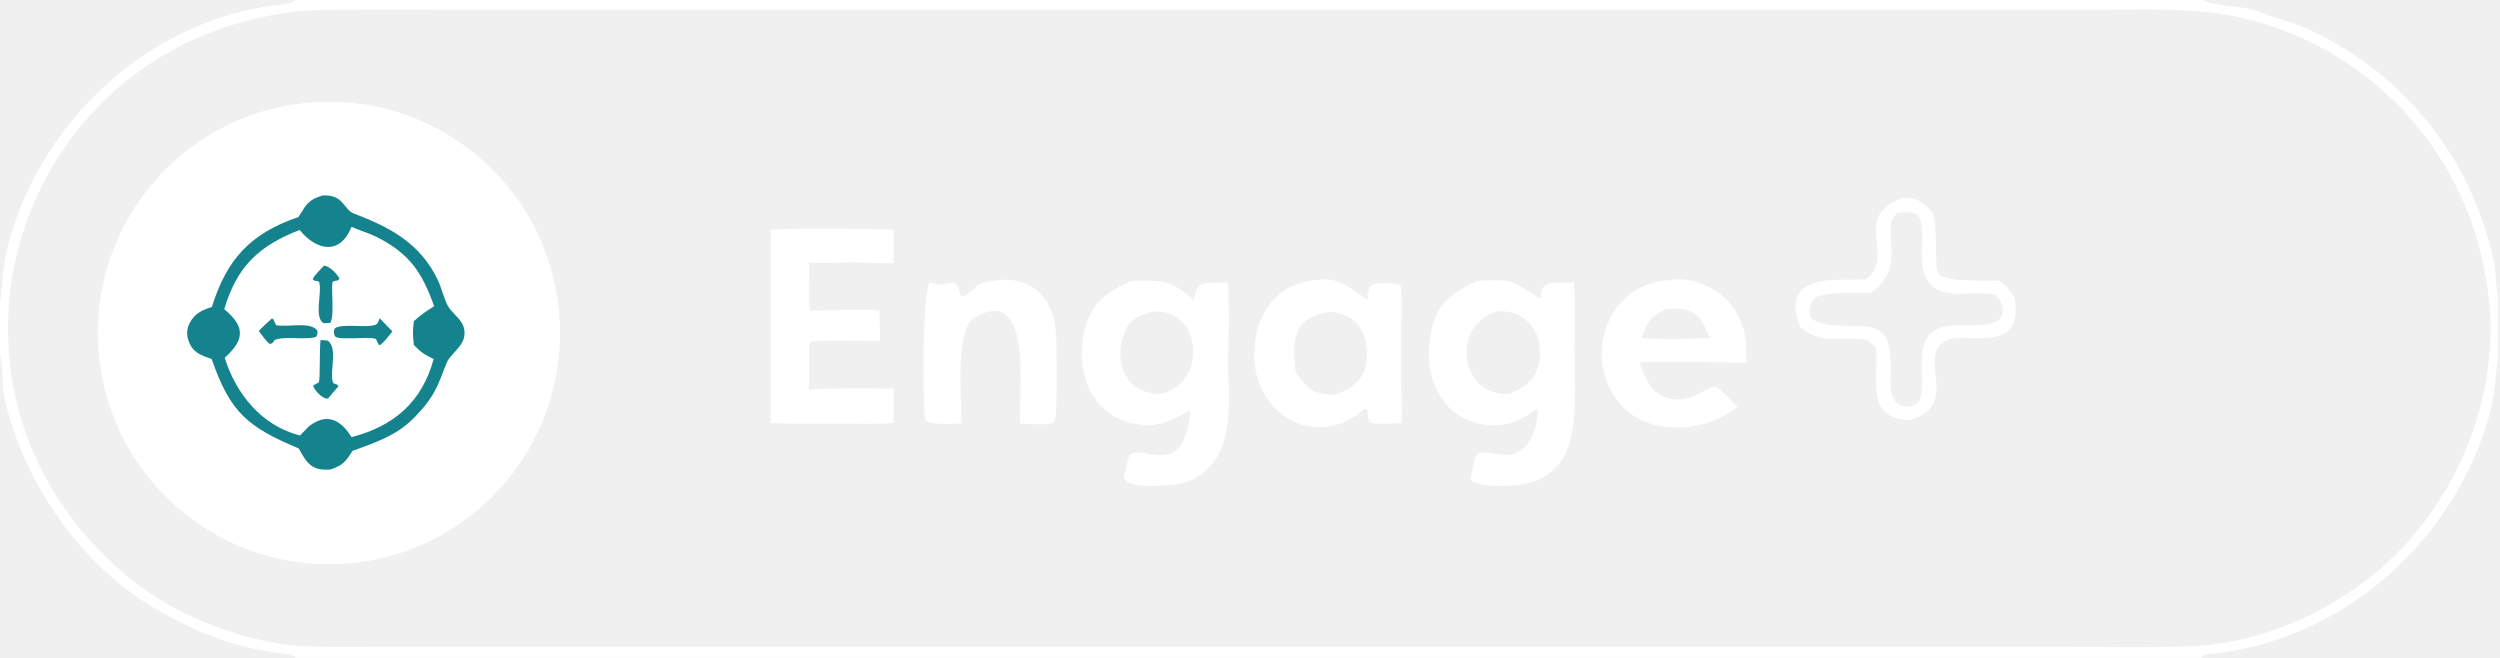
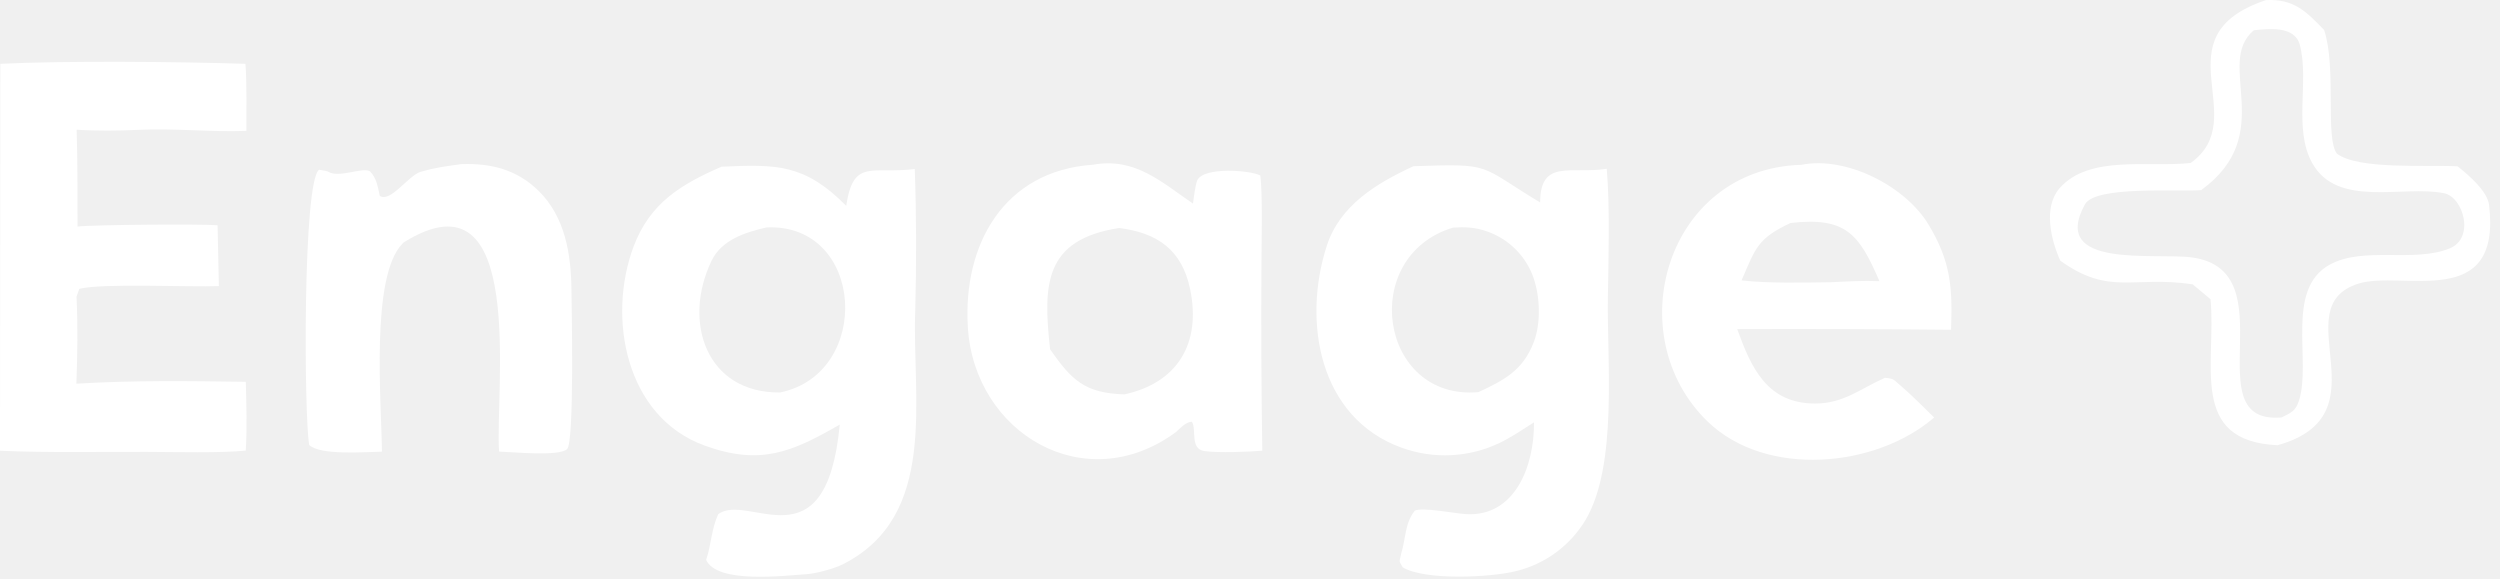
- <svg xmlns="http://www.w3.org/2000/svg" width="190" height="50" viewBox="0 0 190 50" fill="none">
-   <g clip-path="url(#clip0_15_3285)">
-     <path d="M22.451 0H167.471C168.16 0.513 170.525 0.397 171.674 0.886C172.701 1.322 174.155 1.663 175.25 2.147C180.62 4.537 184.971 8.754 187.531 14.049C188.362 15.762 189.064 17.75 189.494 19.624C189.663 20.358 189.678 21.899 189.844 22.489V27.357C189.625 28.581 189.644 29.755 189.338 30.976C186.843 40.895 178.167 48.702 167.943 49.714C167.694 49.739 167.407 49.728 167.321 50H22.464C22.341 49.86 22.298 49.774 22.097 49.748C20.417 49.529 18.927 49.306 17.298 48.781C15.111 48.056 13.023 47.059 11.083 45.814C5.898 42.505 1.972 36.74 0.45 30.772C0.118 29.471 0.263 28.051 0 26.86V23.049C0.088 22.776 0.194 20.998 0.255 20.501C0.473 18.686 1.115 16.757 1.84 15.086C5.13 7.503 12.312 1.626 20.542 0.441C21.045 0.368 22.146 0.36 22.451 0ZM166.461 49.111C172.56 48.914 178.852 45.735 182.907 41.277C187.76 35.942 190.266 28.243 188.918 21.139C187.245 10.76 178.996 2.555 168.57 1.018C165.952 0.653 163.409 0.732 160.779 0.732L150.963 0.736L117.082 0.738L55.178 0.738L34.908 0.735C31.187 0.733 27.443 0.706 23.722 0.767C23.66 0.768 23.606 0.773 23.545 0.781C1.2 2.493 -7.485 29.43 9.621 43.754C12.883 46.486 17.146 48.248 21.303 48.939C23.492 49.243 26.493 49.156 28.733 49.156L39.351 49.151L75.097 49.15L135.805 49.15L155.669 49.15C159.071 49.151 163.114 49.261 166.461 49.111Z" fill="white" />
-     <path d="M24.174 7.748C33.847 7.293 42.063 14.758 42.541 24.437C43.02 34.116 35.58 42.356 25.91 42.859C16.206 43.363 7.936 35.887 7.456 26.174C6.976 16.462 14.467 8.205 24.174 7.748Z" fill="white" />
-     <path d="M24.508 14.856C26.137 14.759 26.088 15.922 26.898 16.229C29.66 17.276 31.973 18.513 33.291 21.318C33.541 21.85 33.739 22.675 34.026 23.227C34.285 23.724 35.014 24.222 35.22 24.788C35.632 26.087 34.479 26.625 34.01 27.437C33.741 28.051 33.537 28.679 33.257 29.291C32.796 30.299 32.176 31.037 31.399 31.817C30.107 33.116 28.482 33.648 26.794 34.268C26.251 35.106 26.064 35.355 25.129 35.678C23.72 35.812 23.307 35.209 22.712 34.086C18.851 32.466 17.502 31.38 16.085 27.281C15.265 27.003 14.617 26.794 14.309 25.842C14.169 25.416 14.206 24.953 14.411 24.555C14.783 23.827 15.374 23.563 16.104 23.325C17.24 19.684 19.036 17.739 22.684 16.492C23.302 15.515 23.415 15.197 24.508 14.856Z" fill="#14838D" />
-     <path d="M26.716 17.239C27.188 17.471 28.021 17.705 28.613 18.003C31.154 19.281 32.081 20.721 32.993 23.269C32.378 23.67 31.993 23.907 31.457 24.408C31.351 25.137 31.374 25.515 31.456 26.224C31.953 26.754 32.307 26.979 32.958 27.291C32.071 30.555 29.917 32.403 26.714 33.22C25.846 31.832 24.801 31.366 23.451 32.422L22.803 33.098C19.902 32.367 17.945 29.957 17.078 27.192C18.641 25.791 18.603 24.785 17.044 23.499C18.015 20.224 19.679 18.688 22.771 17.476C24.07 19.077 25.855 19.402 26.716 17.239Z" fill="white" />
-     <path d="M24.625 20.184C25.049 20.225 25.594 20.794 25.795 21.151C25.696 21.476 25.299 21.215 25.259 21.516C25.181 22.096 25.421 24.123 25.098 24.539L24.591 24.563C23.827 24.095 24.521 22.174 24.246 21.416C24.217 21.336 23.919 21.415 23.765 21.223C23.824 20.997 24.431 20.394 24.625 20.184Z" fill="#14838D" />
-     <path d="M24.364 25.835L24.906 25.885C25.703 26.469 25.043 28.146 25.291 29.02C25.353 29.239 25.555 29.102 25.729 29.352C25.457 29.651 25.201 29.964 24.943 30.276C24.565 30.421 23.799 29.561 23.802 29.291L24.226 29.063C24.352 28.797 24.261 26.575 24.364 25.835Z" fill="#14838D" />
-     <path d="M20.677 24.192C20.839 24.286 20.836 24.474 20.991 24.718C21.908 24.882 23.611 24.409 24.123 25.133C24.135 25.359 24.145 25.411 24.024 25.596C23.676 25.735 23.088 25.703 22.696 25.705C22.289 25.698 21.279 25.645 20.902 25.83C20.796 25.882 20.825 26.067 20.52 26.148C20.233 25.955 19.891 25.45 19.669 25.157C19.999 24.802 20.32 24.515 20.677 24.192Z" fill="#14838D" />
-     <path d="M28.853 24.191C28.889 24.202 29.671 25.052 29.827 25.187C29.606 25.448 29.077 26.174 28.813 26.246C28.709 26.082 28.652 25.938 28.576 25.76C28.241 25.635 27.34 25.698 26.938 25.707C26.738 25.709 26.538 25.71 26.338 25.709C26.055 25.707 25.633 25.737 25.434 25.535C25.371 25.21 25.33 25.249 25.439 24.962C25.98 24.553 27.787 24.945 28.502 24.694C28.732 24.614 28.743 24.446 28.853 24.191Z" fill="#14838D" />
-     <path d="M85.984 21.358C88.068 21.264 89.148 21.248 90.723 22.845C90.995 21.029 91.687 21.651 93.328 21.447C93.391 23.159 93.393 25.087 93.347 26.798C93.211 30.113 94.26 34.628 90.587 36.471C90.281 36.624 89.589 36.816 89.246 36.839C88.358 36.899 85.819 37.216 85.4 36.299C85.603 35.702 85.591 35.159 85.857 34.564C86.995 33.705 89.962 36.642 90.478 31.157C88.655 32.204 87.461 32.727 85.331 31.95C82.338 30.856 81.634 27.093 82.642 24.396C83.265 22.73 84.46 22.023 85.984 21.358ZM88.211 29.937C91.732 29.213 91.436 23.497 87.696 23.665C86.888 23.85 85.988 24.136 85.605 24.934C84.49 27.252 85.405 29.966 88.211 29.937Z" fill="white" />
-     <path d="M112.28 21.339C115.323 21.236 114.716 21.284 117.092 22.717C117.095 21.044 118.271 21.65 119.623 21.437C119.747 22.838 119.69 24.882 119.666 26.328C119.628 28.738 120.047 32.69 118.824 34.77C118.241 35.75 117.289 36.454 116.181 36.724C115.22 36.967 112.723 37.091 111.873 36.583C111.713 36.299 111.74 36.423 111.813 36.058C111.988 35.481 111.95 34.892 112.333 34.426C112.637 34.289 113.799 34.532 114.284 34.56C116.123 34.666 116.873 32.754 116.86 31.072C116.48 31.315 115.961 31.66 115.563 31.848C114.394 32.412 113.046 32.479 111.826 32.035C108.692 30.902 108.053 27.246 108.984 24.366C109.482 22.824 110.883 21.981 112.28 21.339ZM114.748 29.924C115.714 29.473 116.434 29.108 116.85 28.026C117.154 27.238 117.089 26.063 116.727 25.3C116.392 24.592 115.782 24.052 115.04 23.805C114.613 23.659 114.227 23.642 113.783 23.672C110.168 24.767 110.987 30.258 114.748 29.924Z" fill="white" />
-     <path d="M144.676 15.026C145.746 14.979 146.202 15.46 146.884 16.163C147.364 17.618 146.913 20.28 147.371 20.862C148.181 21.477 150.776 21.281 151.957 21.343C152.388 21.685 153.08 22.281 153.151 22.804C153.642 26.886 149.85 25.274 148.18 25.803C145.325 26.708 149.283 30.779 145.115 31.941C141.713 31.787 142.796 28.842 142.567 26.394L141.889 25.827C139.606 25.491 138.737 26.275 136.858 24.929C136.503 24.14 136.201 22.899 136.83 22.177C137.951 20.893 140.221 21.393 141.813 21.216C144.202 19.502 140.552 16.41 144.676 15.026ZM142.213 22.247C141.344 22.32 138.19 22.068 137.794 22.79C136.441 25.256 140.455 24.617 141.856 24.805C145.552 25.302 141.903 31.175 145.269 30.886C145.619 30.707 145.8 30.652 145.928 30.247C146.408 28.738 145.391 26.019 147.097 25.08C148.391 24.37 150.293 25.021 151.662 24.46C152.614 24.069 152.182 22.521 151.444 22.366C149.881 22.047 147.386 22.948 146.427 21.212C145.708 19.908 146.323 18.116 145.961 16.73C145.767 15.991 144.762 16.116 144.212 16.173C142.705 17.436 145.148 20.112 142.213 22.247Z" fill="white" />
-     <path d="M100.105 21.282C101.71 20.989 102.733 21.969 103.901 22.76C103.926 22.566 103.993 22.017 104.067 21.869C104.319 21.354 106.087 21.491 106.458 21.691C106.554 22.388 106.504 24.332 106.503 25.113C106.487 27.459 106.498 29.804 106.534 32.15C105.994 32.193 104.878 32.237 104.348 32.166C103.769 32.089 104.048 31.357 103.86 31.048C103.614 31.068 103.446 31.266 103.26 31.436C99.805 33.992 95.597 31.492 95.346 27.467C95.149 24.327 96.706 21.51 100.105 21.282ZM98.471 28.298C99.294 29.472 99.78 29.959 101.292 30.01C103.323 29.571 104.22 28.057 103.791 26.008C103.479 24.515 102.549 23.872 101.096 23.687C98.246 24.128 98.197 25.825 98.471 28.298Z" fill="white" />
-     <path d="M58.579 17.448C61.067 17.326 65.404 17.368 67.894 17.448C67.95 18.191 67.926 19.23 67.931 19.996C66.604 20.049 65.174 19.891 63.829 19.957C63.105 19.993 62.198 20.002 61.481 19.952C61.518 21.162 61.509 22.419 61.513 23.632C62.116 23.561 66.225 23.531 66.835 23.584L66.884 25.894C65.771 25.941 62.444 25.776 61.58 26L61.475 26.295C61.528 27.464 61.51 28.443 61.47 29.603C63.65 29.472 65.723 29.501 67.909 29.532C67.929 30.413 67.959 31.263 67.906 32.145C66.973 32.244 65.198 32.199 64.183 32.195C62.359 32.188 60.373 32.232 58.567 32.151L58.579 17.448Z" fill="white" />
-     <path d="M127.017 21.286C128.728 20.942 130.973 22.101 131.85 23.554C132.712 24.98 132.763 25.983 132.707 27.554C129.999 27.528 127.29 27.52 124.581 27.529C125.113 29.005 125.721 30.363 127.554 30.357C128.63 30.354 129.267 29.79 130.196 29.379C130.575 29.421 130.491 29.432 130.82 29.703C131.232 30.057 131.671 30.505 132.064 30.888C129.84 32.807 125.676 33.187 123.459 31.043C120.072 27.769 121.864 21.437 127.017 21.286ZM124.746 25.678C125.773 25.795 127.092 25.761 128.147 25.748C128.78 25.716 129.352 25.683 129.986 25.706C129.216 23.928 128.723 23.254 126.605 23.497C125.358 24.085 125.287 24.429 124.746 25.678Z" fill="white" />
-     <path d="M75.977 21.277C76.022 21.267 76.066 21.261 76.112 21.259C77.229 21.222 78.21 21.468 79.028 22.27C80.041 23.262 80.266 24.67 80.282 26.027C80.29 26.713 80.397 31.834 80.116 32.09C79.798 32.38 78.015 32.195 77.532 32.183C77.368 29.931 78.622 21.299 73.909 24.233C73.892 24.25 73.875 24.267 73.858 24.284C72.641 25.533 73.061 30.301 73.081 32.186C72.445 32.196 70.737 32.337 70.317 31.932C70.12 30.837 70.067 21.915 70.694 21.473C70.734 21.48 70.775 21.487 70.815 21.494C70.86 21.502 71.003 21.525 71.032 21.544C71.439 21.806 72.339 21.361 72.627 21.533C72.884 21.804 72.916 22.1 72.999 22.465C73.399 22.741 74.087 21.687 74.557 21.55C75.056 21.404 75.472 21.344 75.977 21.277Z" fill="white" />
-   </g>
-   <defs>
-     <clipPath id="clip0_15_3285">
-       <rect width="189.844" height="50" fill="white" />
-     </clipPath>
-   </defs>
+ <svg xmlns="http://www.w3.org/2000/svg" width="95" height="22" viewBox="0 0 95 22" fill="none">
+   <path d="M27.417 6.335C29.5 6.24 30.581 6.225 32.156 7.822C32.428 6.006 33.12 6.627 34.761 6.423C34.824 8.136 34.826 10.064 34.78 11.775C34.644 15.09 35.693 19.605 32.019 21.447C31.714 21.601 31.022 21.793 30.679 21.816C29.79 21.876 27.252 22.193 26.833 21.276C27.035 20.679 27.024 20.136 27.29 19.541C28.428 18.682 31.394 21.619 31.911 16.134C30.087 17.181 28.894 17.704 26.764 16.927C23.77 15.833 23.067 12.07 24.075 9.373C24.698 7.707 25.892 7 27.417 6.335ZM29.644 14.914C33.165 14.191 32.869 8.474 29.129 8.642C28.321 8.827 27.421 9.113 27.038 9.911C25.923 12.229 26.838 14.943 29.644 14.914Z" fill="white" />
+   <path d="M53.713 6.316C56.756 6.213 56.148 6.261 58.525 7.694C58.528 6.021 59.704 6.627 61.056 6.414C61.18 7.815 61.123 9.859 61.099 11.305C61.061 13.715 61.48 17.667 60.257 19.747C59.674 20.727 58.722 21.431 57.614 21.701C56.653 21.944 54.156 22.068 53.305 21.56C53.146 21.276 53.173 21.4 53.246 21.035C53.421 20.458 53.383 19.869 53.766 19.403C54.07 19.266 55.232 19.509 55.717 19.537C57.556 19.642 58.306 17.731 58.292 16.049C57.913 16.292 57.394 16.637 56.996 16.825C55.827 17.389 54.479 17.456 53.259 17.012C50.125 15.879 49.486 12.223 50.417 9.343C50.915 7.801 52.316 6.958 53.713 6.316ZM56.181 14.901C57.147 14.45 57.867 14.085 58.283 13.003C58.587 12.215 58.522 11.04 58.16 10.277C57.825 9.569 57.215 9.029 56.473 8.782C56.045 8.636 55.66 8.619 55.216 8.649C51.601 9.743 52.42 15.235 56.181 14.901Z" fill="white" />
+   <path d="M86.109 0.003C87.179 -0.045 87.635 0.437 88.317 1.14C88.797 2.595 88.346 5.257 88.804 5.839C89.614 6.454 92.209 6.258 93.389 6.32C93.82 6.662 94.513 7.258 94.584 7.781C95.075 11.863 91.282 10.251 89.613 10.78C86.758 11.685 90.716 15.756 86.547 16.918C83.145 16.764 84.229 13.819 84 11.371L83.322 10.804C81.038 10.468 80.17 11.252 78.291 9.906C77.936 9.117 77.634 7.876 78.263 7.154C79.384 5.87 81.654 6.37 83.246 6.193C85.634 4.479 81.985 1.387 86.109 0.003ZM83.646 7.224C82.776 7.297 79.623 7.045 79.227 7.766C77.874 10.233 81.888 9.594 83.289 9.782C86.985 10.279 83.335 16.152 86.702 15.863C87.052 15.684 87.233 15.629 87.361 15.224C87.841 13.715 86.824 10.995 88.53 10.057C89.823 9.347 91.725 9.998 93.095 9.436C94.047 9.046 93.615 7.498 92.877 7.343C91.314 7.024 88.819 7.925 87.86 6.189C87.141 4.885 87.756 3.092 87.394 1.707C87.2 0.968 86.195 1.093 85.645 1.15C84.138 2.413 86.581 5.089 83.646 7.224Z" fill="white" />
+   <path d="M41.538 6.259C43.143 5.966 44.166 6.946 45.334 7.737C45.358 7.543 45.426 6.994 45.499 6.846C45.752 6.331 47.52 6.468 47.891 6.668C47.986 7.365 47.936 9.309 47.935 10.09C47.92 12.435 47.931 14.781 47.967 17.127C47.427 17.17 46.31 17.214 45.781 17.143C45.202 17.066 45.481 16.334 45.293 16.025C45.047 16.045 44.879 16.243 44.693 16.413C41.238 18.969 37.03 16.469 36.779 12.444C36.582 9.304 38.139 6.487 41.538 6.259ZM39.904 13.275C40.727 14.449 41.213 14.936 42.725 14.987C44.756 14.548 45.653 13.034 45.224 10.985C44.912 9.492 43.982 8.849 42.529 8.664C39.679 9.105 39.63 10.802 39.904 13.275Z" fill="white" />
+   <path d="M0.012 2.425C2.5 2.303 6.837 2.345 9.327 2.425C9.383 3.168 9.359 4.207 9.364 4.973C8.036 5.026 6.607 4.868 5.262 4.934C4.538 4.97 3.631 4.978 2.913 4.929C2.951 6.139 2.942 7.396 2.946 8.609C3.549 8.538 7.658 8.508 8.268 8.56L8.317 10.871C7.204 10.918 3.877 10.753 3.013 10.977L2.908 11.272C2.961 12.441 2.943 13.42 2.903 14.58C5.083 14.449 7.156 14.478 9.341 14.509C9.362 15.39 9.392 16.24 9.339 17.122C8.406 17.221 6.631 17.175 5.616 17.172C3.792 17.164 1.806 17.209 0 17.128L0.012 2.425Z" fill="white" />
+   <path d="M68.45 6.263C70.16 5.919 72.406 7.078 73.282 8.53C74.145 9.957 74.196 10.96 74.14 12.531C71.431 12.505 68.723 12.496 66.014 12.506C66.546 13.982 67.154 15.34 68.987 15.334C70.063 15.331 70.7 14.766 71.629 14.356C72.008 14.398 71.924 14.409 72.253 14.68C72.665 15.034 73.104 15.482 73.497 15.865C71.273 17.784 67.109 18.163 64.892 16.02C61.504 12.746 63.297 6.414 68.45 6.263ZM66.179 10.655C67.206 10.772 68.524 10.738 69.58 10.725C70.212 10.693 70.785 10.66 71.419 10.684C70.649 8.905 70.156 8.23 68.038 8.474C66.791 9.062 66.72 9.406 66.179 10.655Z" fill="white" />
+   <path d="M17.41 6.254C17.455 6.244 17.499 6.238 17.545 6.236C18.662 6.199 19.643 6.445 20.461 7.247C21.474 8.239 21.699 9.647 21.715 11.004C21.723 11.69 21.83 16.811 21.549 17.067C21.231 17.357 19.448 17.172 18.965 17.16C18.801 14.908 20.055 6.276 15.342 9.21C15.325 9.227 15.308 9.244 15.291 9.261C14.074 10.51 14.494 15.278 14.514 17.163C13.878 17.173 12.17 17.314 11.75 16.909C11.553 15.814 11.499 6.892 12.126 6.45C12.167 6.456 12.208 6.464 12.248 6.471C12.293 6.479 12.435 6.502 12.465 6.521C12.872 6.783 13.772 6.338 14.06 6.51C14.316 6.781 14.349 7.077 14.432 7.442C14.832 7.718 15.52 6.664 15.99 6.527C16.489 6.381 16.905 6.321 17.41 6.254Z" fill="white" />
</svg>
